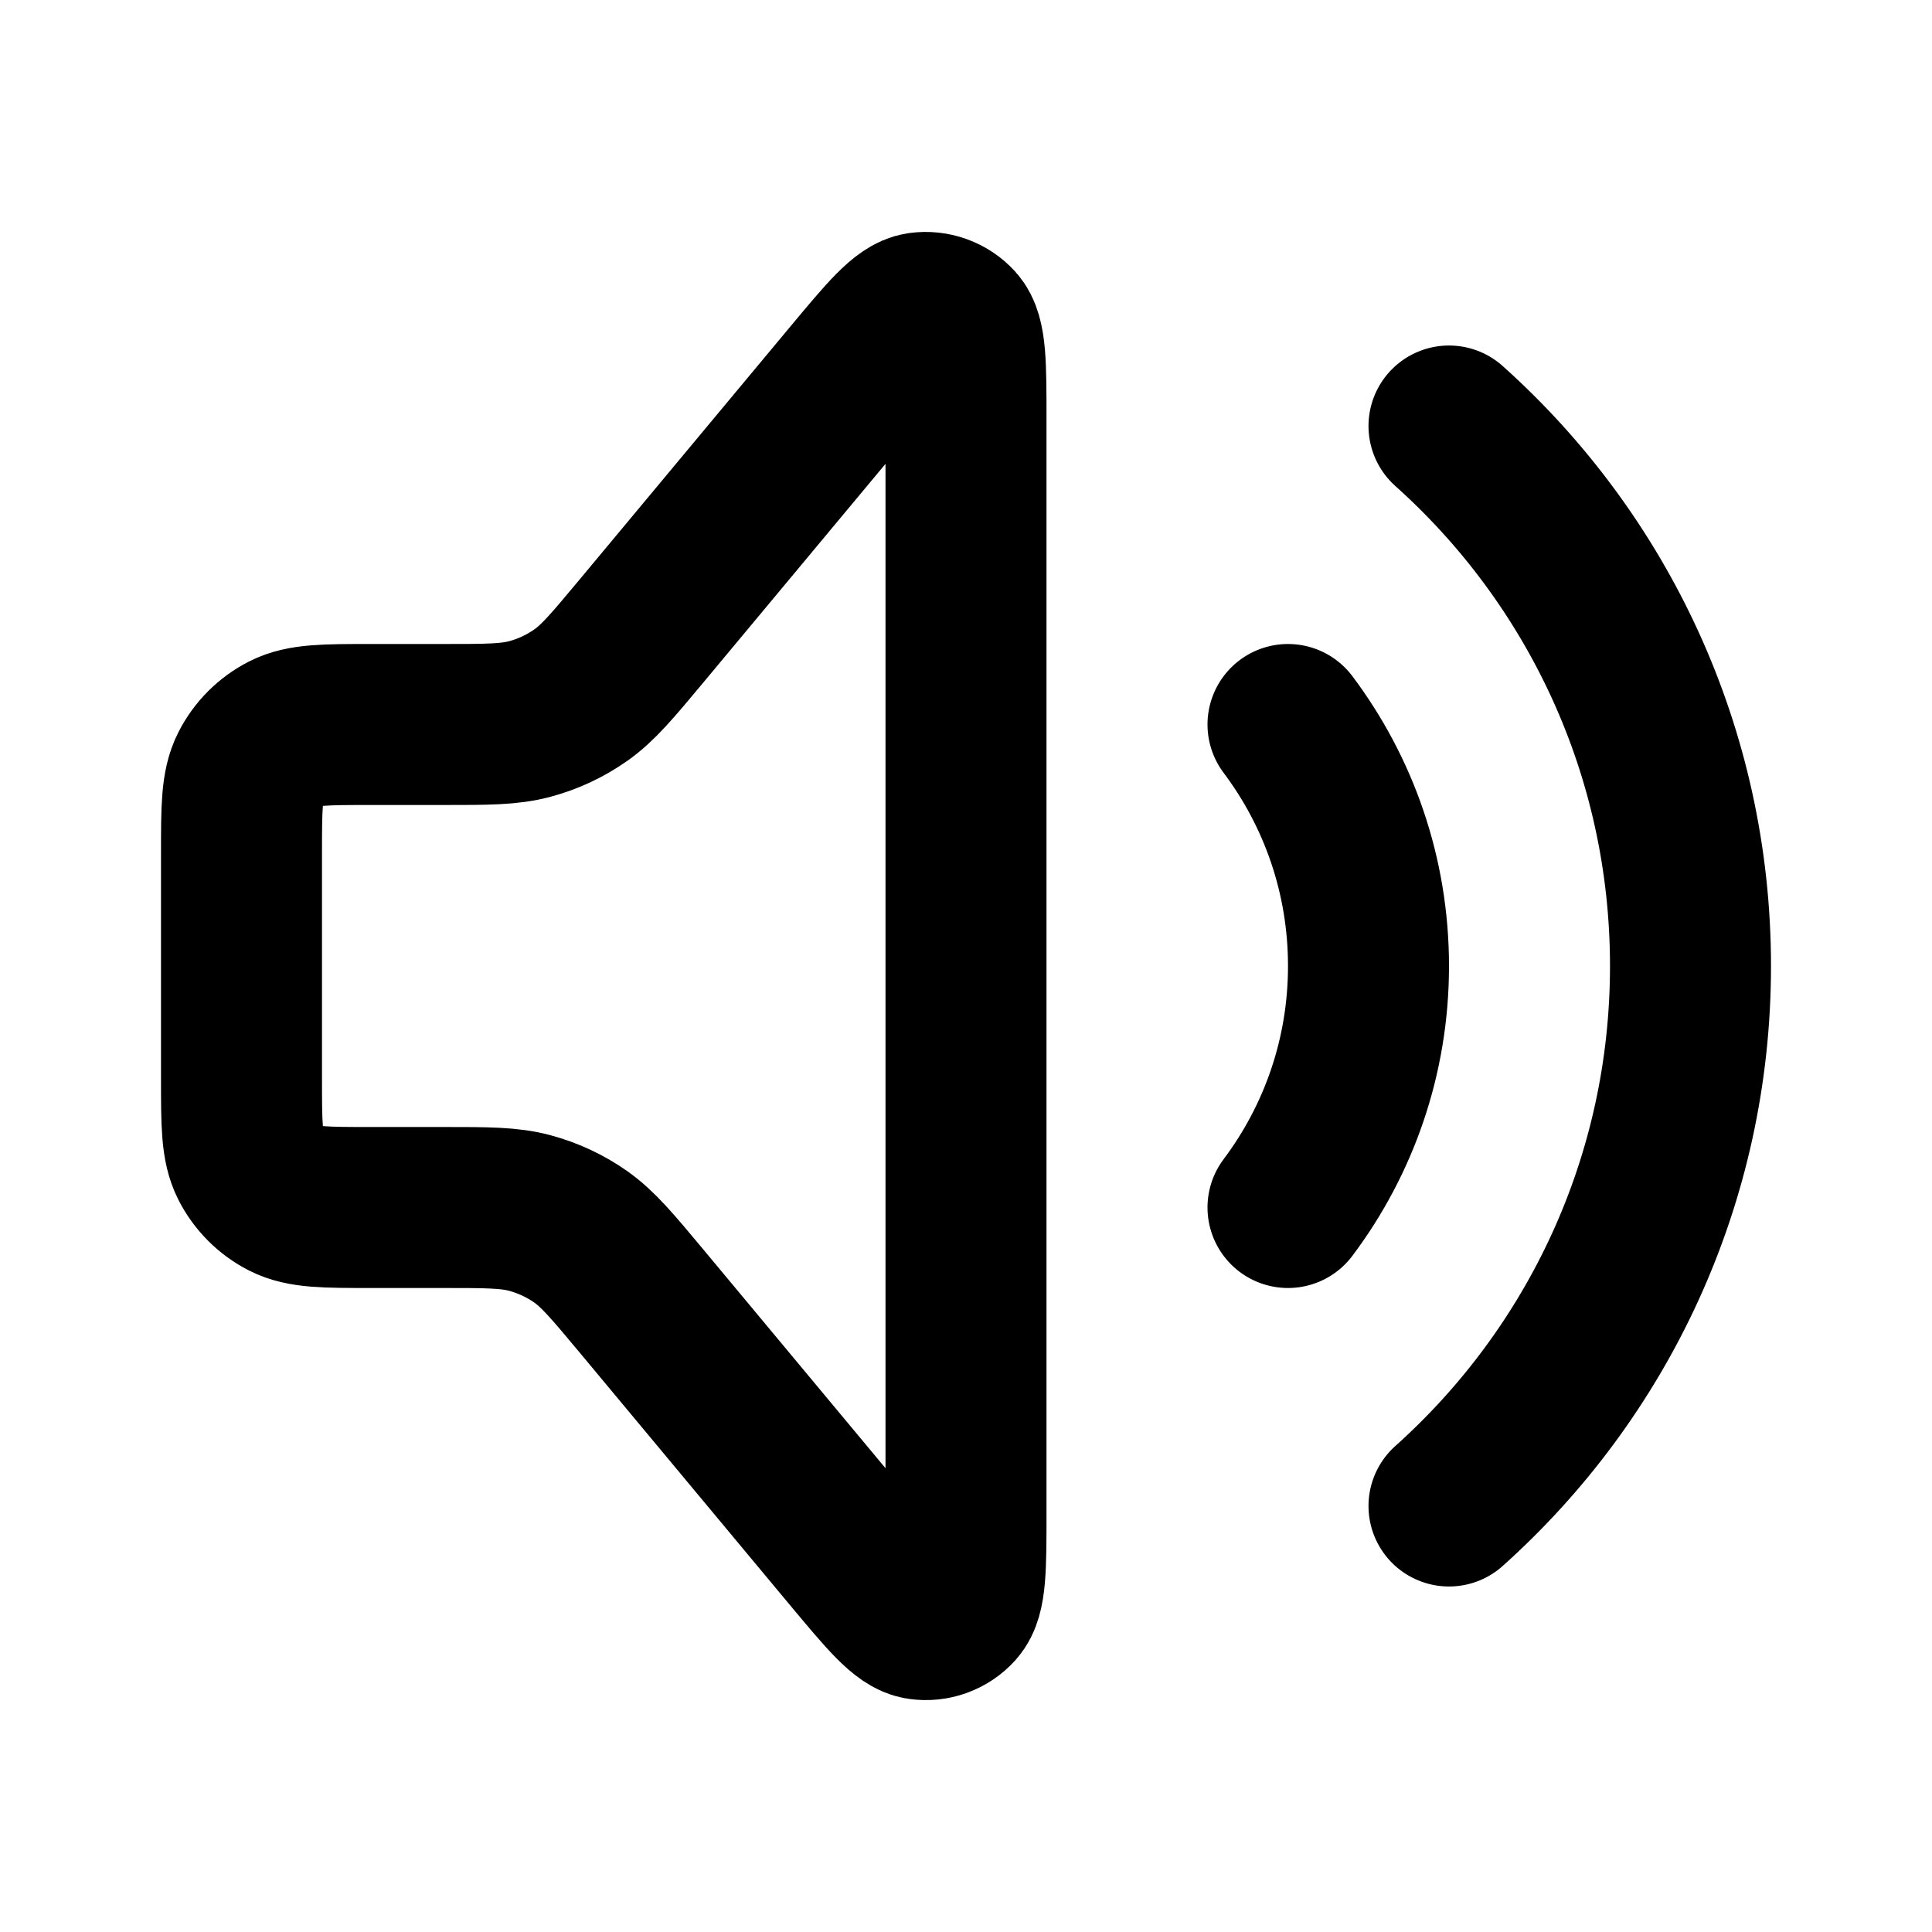
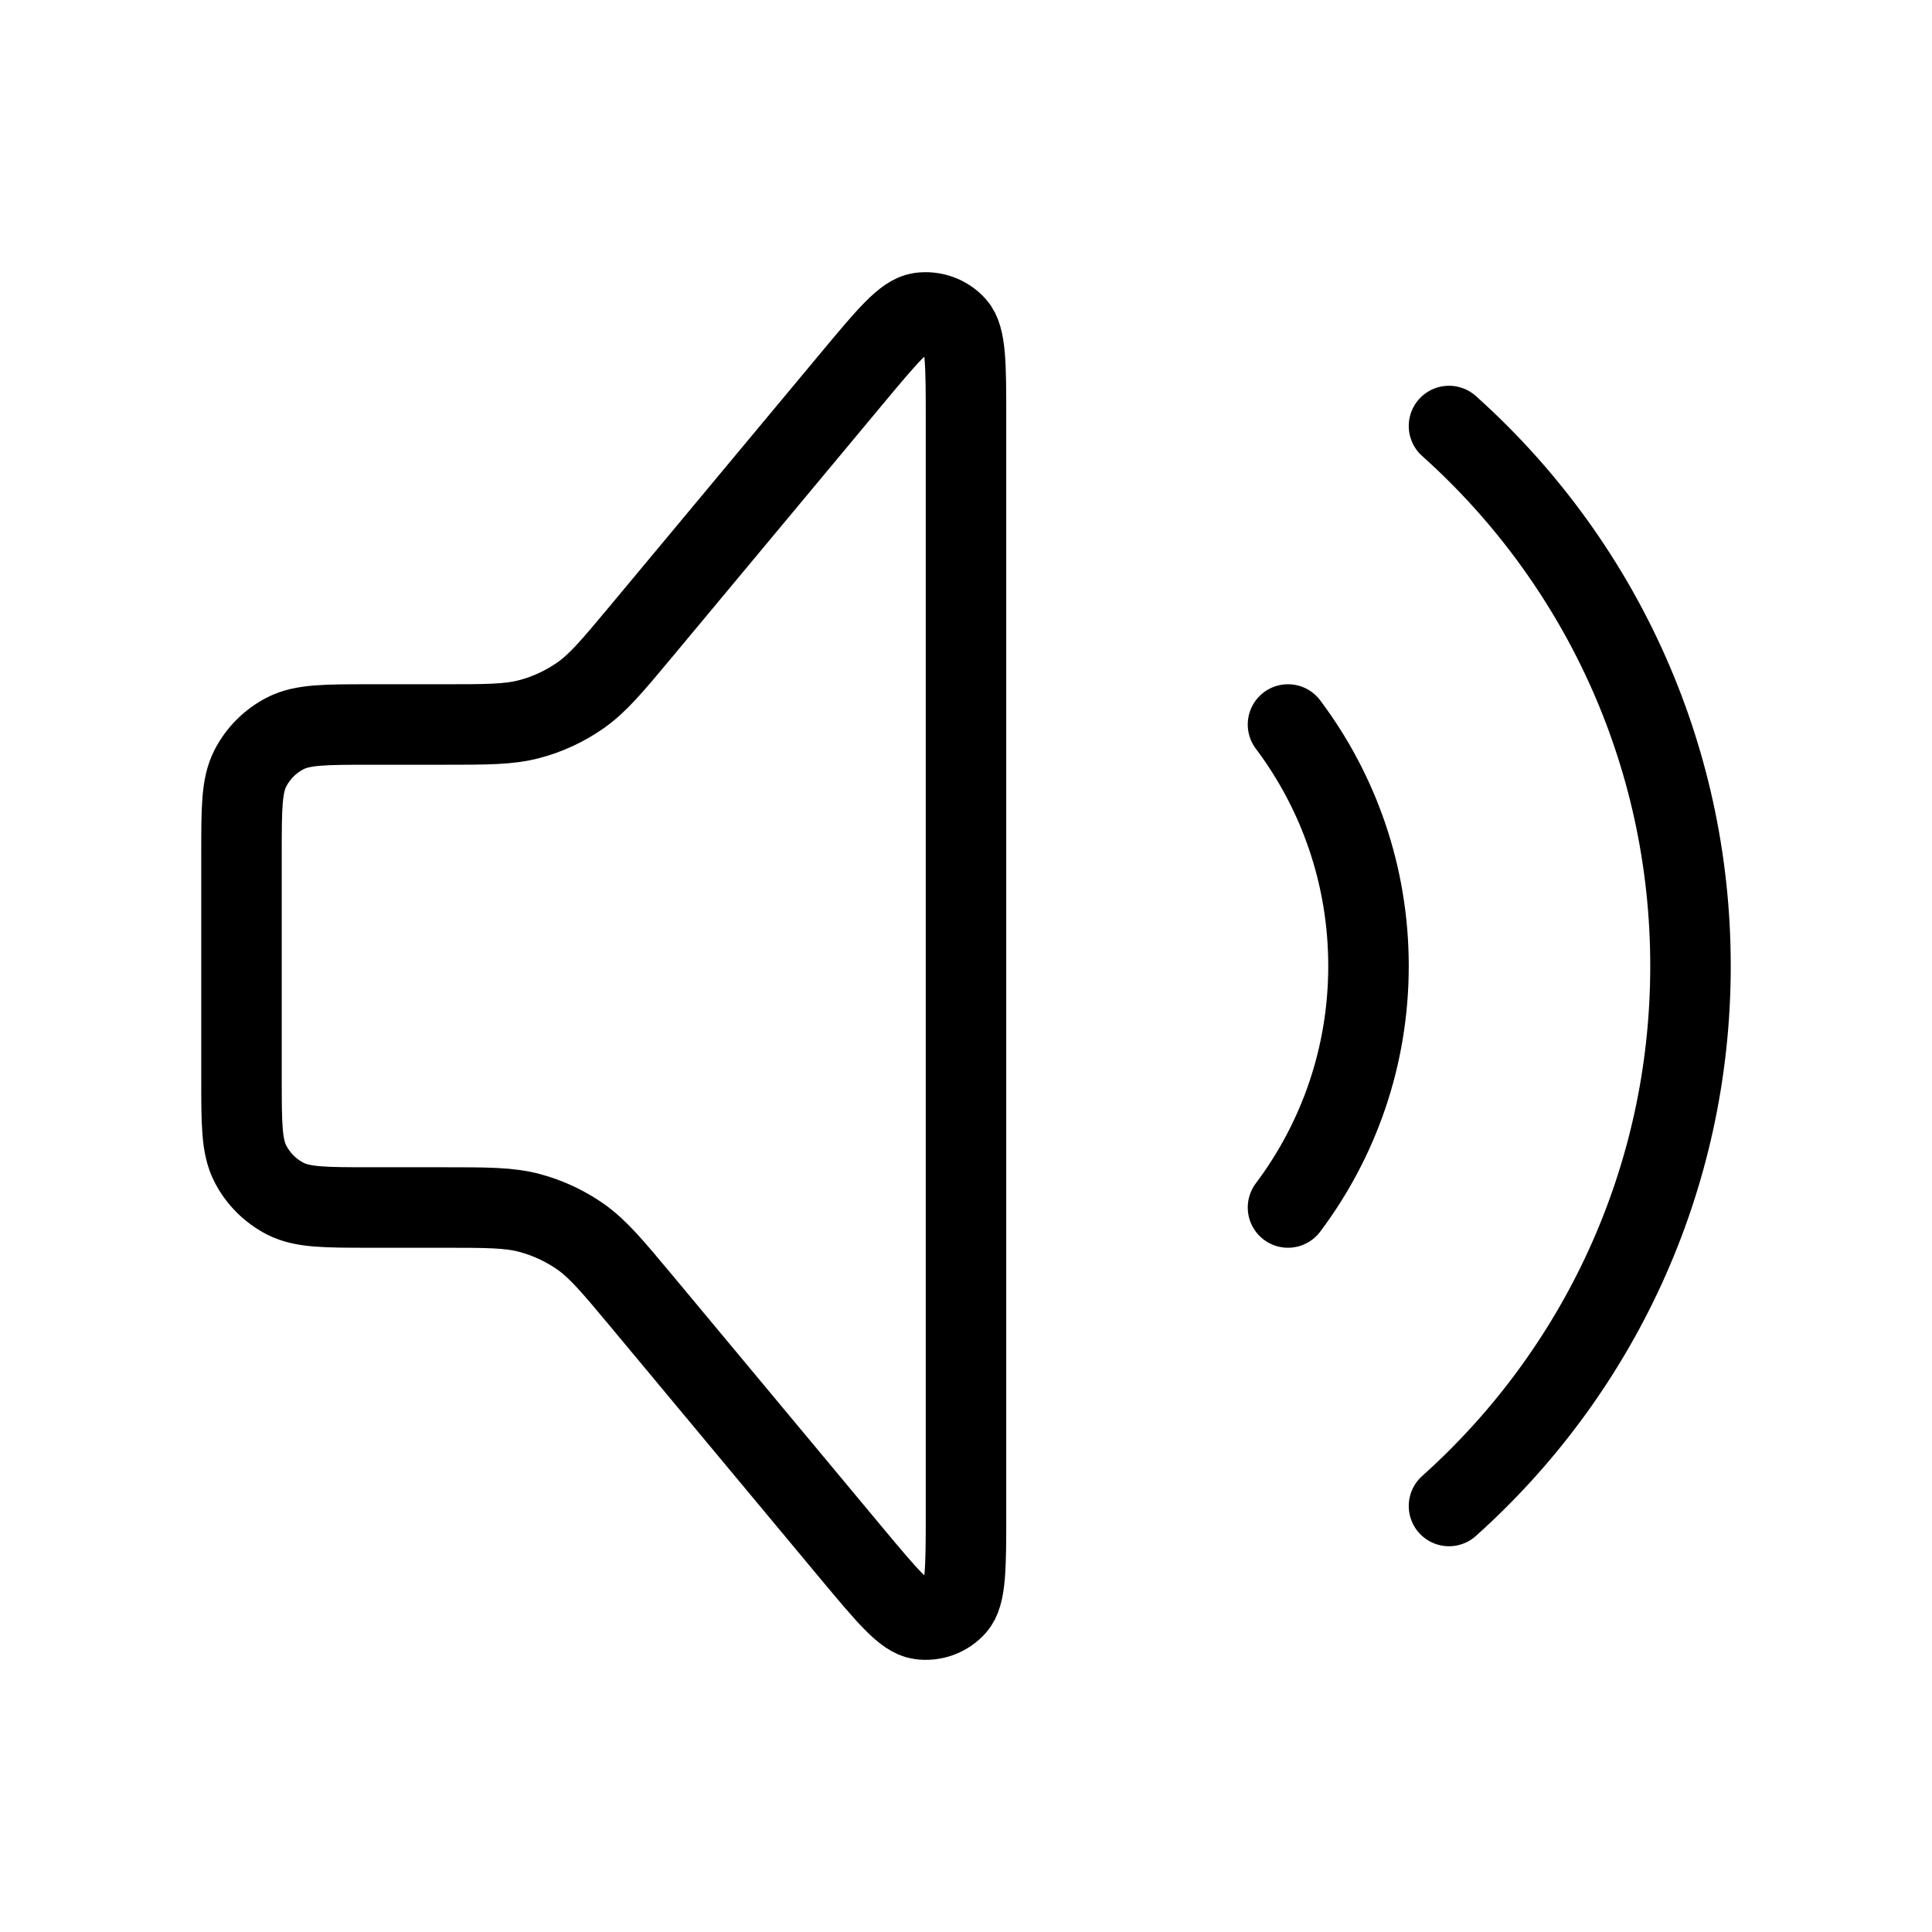
<svg xmlns="http://www.w3.org/2000/svg" width="24" height="24" viewBox="0 0 24 24" fill="none">
-   <path d="M16 9C16.628 9.836 17 10.874 17 12C17 13.126 16.628 14.164 16 15M18 5.292C19.841 6.94 21 9.335 21 12C21 14.666 19.841 17.06 18 18.708M4.6 9H5.501C6.052 9 6.328 9 6.583 8.931C6.809 8.871 7.023 8.77 7.214 8.636C7.43 8.484 7.607 8.272 7.96 7.849L10.585 4.698C11.021 4.175 11.239 3.913 11.429 3.886C11.594 3.863 11.76 3.923 11.871 4.046C12 4.189 12 4.529 12 5.21V18.79C12 19.471 12 19.811 11.871 19.954C11.76 20.078 11.594 20.138 11.429 20.114C11.239 20.087 11.021 19.825 10.585 19.303L7.96 16.151C7.607 15.728 7.43 15.517 7.214 15.364C7.023 15.23 6.809 15.13 6.583 15.069C6.328 15 6.052 15 5.501 15H4.6C4.04 15 3.76 15 3.546 14.891C3.358 14.795 3.205 14.642 3.109 14.454C3 14.24 3 13.96 3 13.4V10.6C3 10.04 3 9.76 3.109 9.546C3.205 9.358 3.358 9.205 3.546 9.109C3.76 9 4.04 9 4.6 9Z" stroke="currentColor" stroke-width="2" stroke-linecap="round" stroke-linejoin="round" />
+   <path d="M16 9C16.628 9.836 17 10.874 17 12C17 13.126 16.628 14.164 16 15M18 5.292C19.841 6.94 21 9.335 21 12C21 14.666 19.841 17.06 18 18.708M4.6 9H5.501C6.052 9 6.328 9 6.583 8.931C6.809 8.871 7.023 8.77 7.214 8.636C7.43 8.484 7.607 8.272 7.96 7.849L10.585 4.698C11.021 4.175 11.239 3.913 11.429 3.886C11.594 3.863 11.76 3.923 11.871 4.046C12 4.189 12 4.529 12 5.21V18.79C12 19.471 12 19.811 11.871 19.954C11.76 20.078 11.594 20.138 11.429 20.114C11.239 20.087 11.021 19.825 10.585 19.303L7.96 16.151C7.607 15.728 7.43 15.517 7.214 15.364C7.023 15.23 6.809 15.13 6.583 15.069C6.328 15 6.052 15 5.501 15H4.6C4.04 15 3.76 15 3.546 14.891C3.358 14.795 3.205 14.642 3.109 14.454C3 14.24 3 13.96 3 13.4V10.6C3 10.04 3 9.76 3.109 9.546C3.205 9.358 3.358 9.205 3.546 9.109C3.76 9 4.04 9 4.6 9Z" stroke="currentColor" stroke-linecap="round" stroke-linejoin="round" />
</svg>
